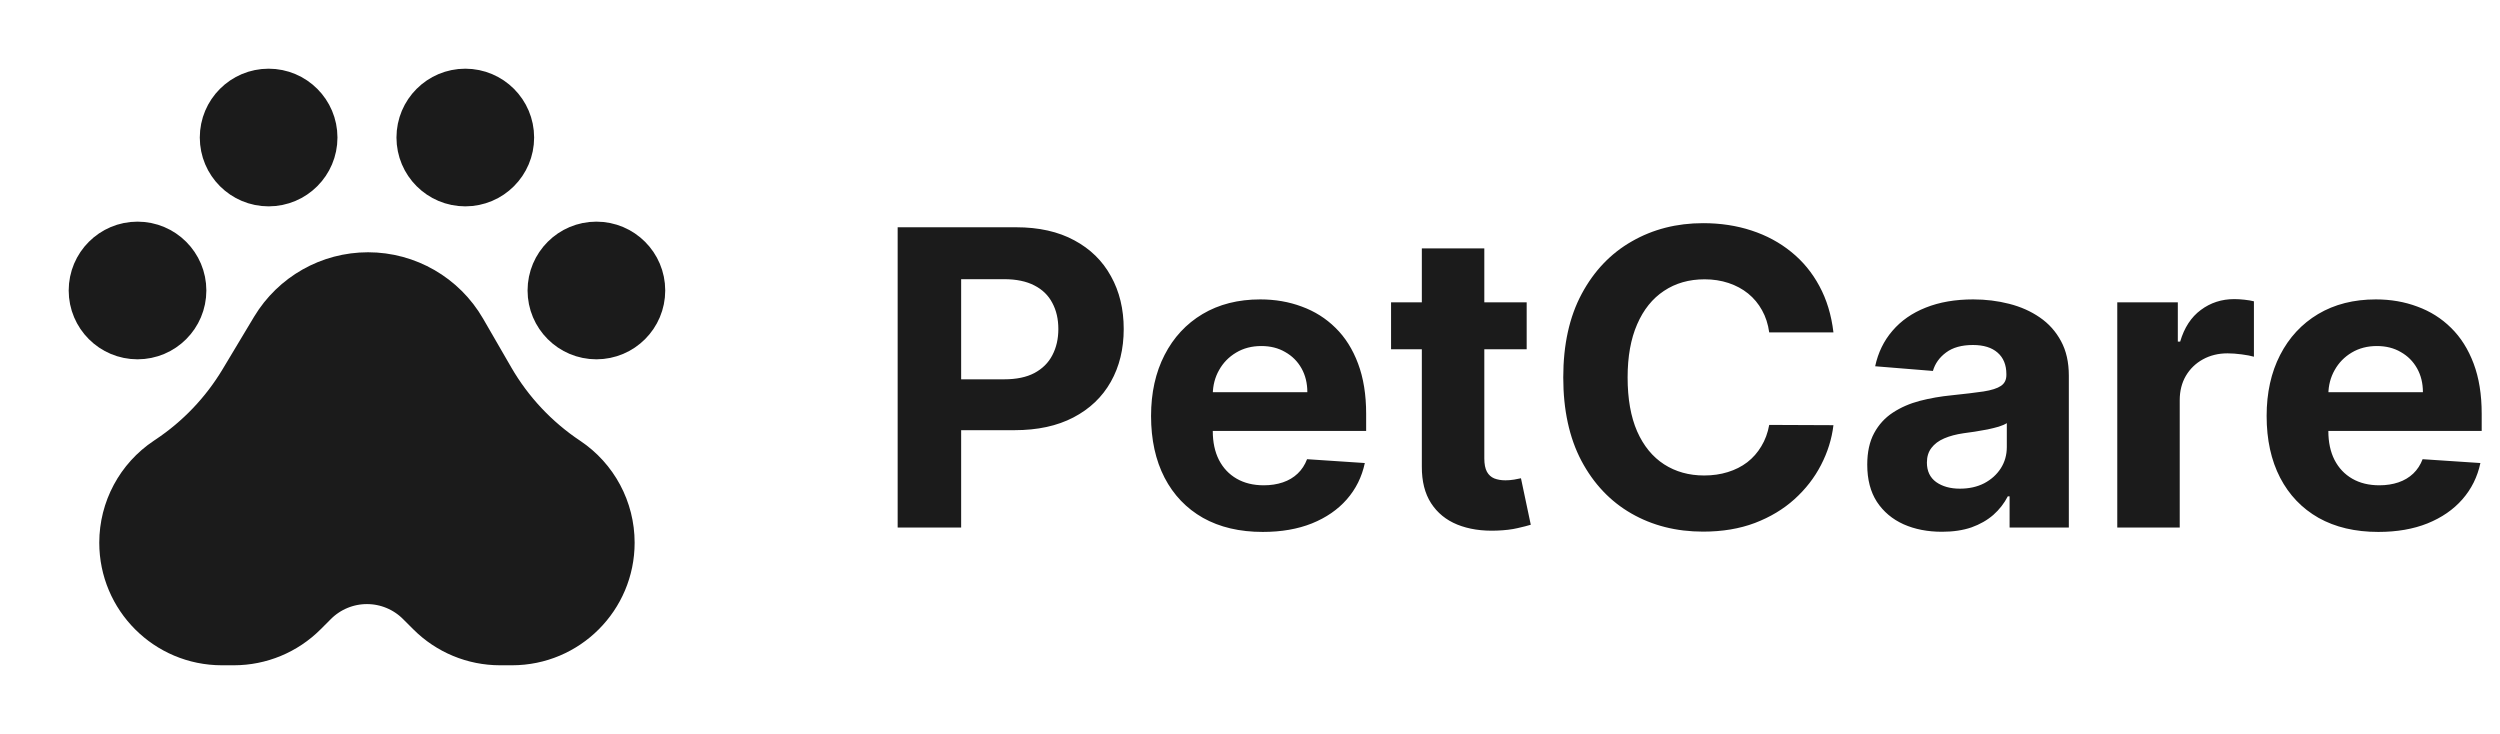
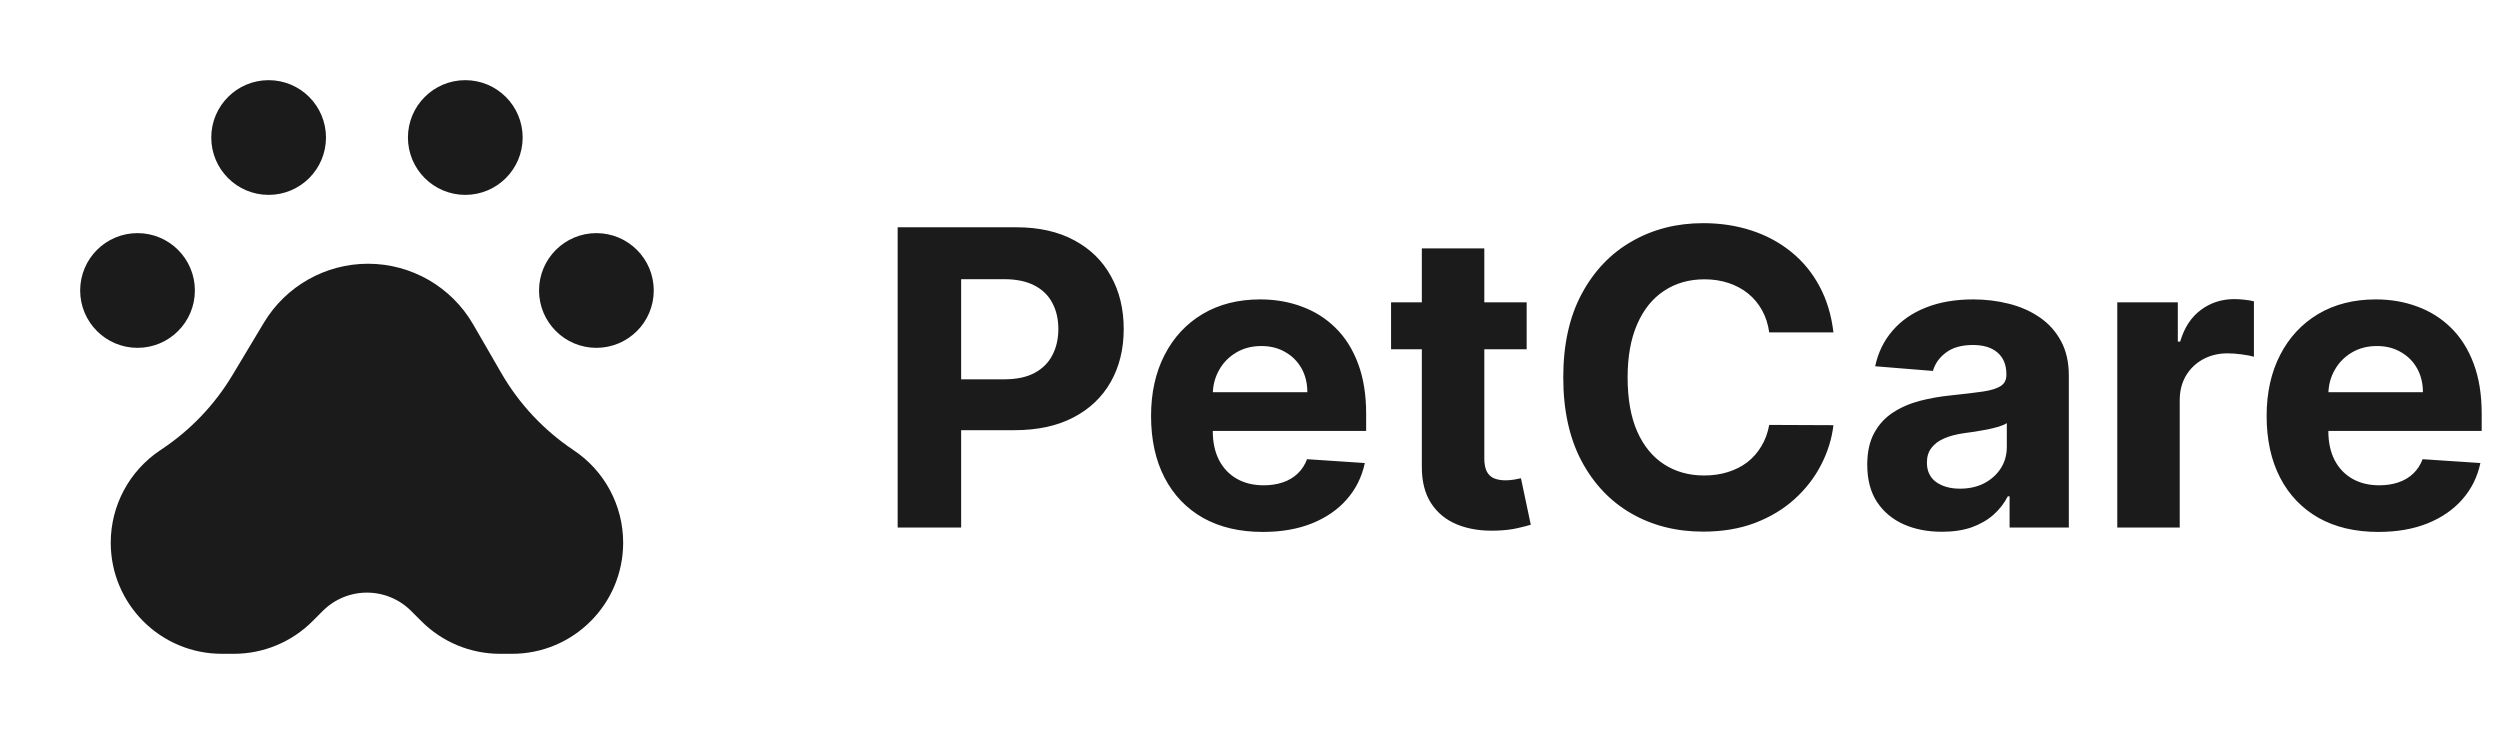
<svg xmlns="http://www.w3.org/2000/svg" width="109" height="32" viewBox="0 0 109 32" fill="none">
-   <path fill-rule="evenodd" clip-rule="evenodd" d="M13.27 26.733L13.722 26.281C14.326 25.677 15.145 25.338 15.999 25.338C16.853 25.338 17.672 25.677 18.276 26.281L18.729 26.733C19.543 27.548 20.648 28.006 21.8 28.006H22.326C24.725 28.006 26.67 26.061 26.67 23.661C26.67 22.209 25.944 20.852 24.736 20.047C23.376 19.14 22.243 17.933 21.425 16.518L20.198 14.395C19.341 12.912 17.759 11.999 16.047 11.999C14.362 11.999 12.801 12.883 11.934 14.327L10.561 16.616C9.75 17.968 8.65 19.122 7.339 19.996L7.263 20.047C6.054 20.852 5.328 22.209 5.328 23.661C5.328 26.061 7.273 28.006 9.673 28.006H10.198C11.35 28.006 12.455 27.548 13.27 26.733Z" fill="#1B1B1B" stroke="#1B1B1B" stroke-width="2" stroke-linecap="round" stroke-linejoin="round" />
-   <circle cx="5.996" cy="12.665" r="2.001" fill="#1B1B1B" stroke="#1B1B1B" stroke-width="2" stroke-linecap="round" stroke-linejoin="round" />
-   <circle cx="26.003" cy="12.665" r="2.001" fill="#1B1B1B" stroke="#1B1B1B" stroke-width="2" stroke-linecap="round" stroke-linejoin="round" />
-   <circle cx="11.712" cy="5.996" r="2.001" fill="#1B1B1B" stroke="#1B1B1B" stroke-width="2" stroke-linecap="round" stroke-linejoin="round" />
-   <circle cx="20.287" cy="5.996" r="2.001" fill="#1B1B1B" stroke="#1B1B1B" stroke-width="2" stroke-linecap="round" stroke-linejoin="round" />
+   <path fillRule="evenodd" clipRule="evenodd" d="M13.27 26.733L13.722 26.281C14.326 25.677 15.145 25.338 15.999 25.338C16.853 25.338 17.672 25.677 18.276 26.281L18.729 26.733C19.543 27.548 20.648 28.006 21.8 28.006H22.326C24.725 28.006 26.67 26.061 26.67 23.661C26.67 22.209 25.944 20.852 24.736 20.047C23.376 19.14 22.243 17.933 21.425 16.518L20.198 14.395C19.341 12.912 17.759 11.999 16.047 11.999C14.362 11.999 12.801 12.883 11.934 14.327L10.561 16.616C9.75 17.968 8.65 19.122 7.339 19.996L7.263 20.047C6.054 20.852 5.328 22.209 5.328 23.661C5.328 26.061 7.273 28.006 9.673 28.006H10.198C11.35 28.006 12.455 27.548 13.27 26.733Z" fill="#1B1B1B" stroke="#1B1B1B" strokeWidth="2" strokeLinecap="round" strokeLinejoin="round" />
+   <circle cx="5.996" cy="12.665" r="2.001" fill="#1B1B1B" stroke="#1B1B1B" strokeWidth="2" strokeLinecap="round" strokeLinejoin="round" />
+   <circle cx="26.003" cy="12.665" r="2.001" fill="#1B1B1B" stroke="#1B1B1B" strokeWidth="2" strokeLinecap="round" strokeLinejoin="round" />
+   <circle cx="11.712" cy="5.996" r="2.001" fill="#1B1B1B" stroke="#1B1B1B" strokeWidth="2" strokeLinecap="round" strokeLinejoin="round" />
+   <circle cx="20.287" cy="5.996" r="2.001" fill="#1B1B1B" stroke="#1B1B1B" strokeWidth="2" strokeLinecap="round" strokeLinejoin="round" />
  <path d="M39.138 23V9.909H44.303C45.295 9.909 46.141 10.099 46.84 10.478C47.539 10.853 48.072 11.375 48.438 12.044C48.809 12.709 48.994 13.476 48.994 14.345C48.994 15.214 48.807 15.982 48.432 16.646C48.057 17.311 47.514 17.829 46.802 18.2C46.094 18.57 45.238 18.756 44.232 18.756H40.94V16.538H43.785C44.318 16.538 44.756 16.446 45.102 16.263C45.451 16.075 45.711 15.818 45.881 15.489C46.056 15.157 46.144 14.776 46.144 14.345C46.144 13.911 46.056 13.531 45.881 13.207C45.711 12.879 45.451 12.626 45.102 12.447C44.752 12.264 44.309 12.172 43.772 12.172H41.906V23H39.138ZM55.057 23.192C54.047 23.192 53.178 22.987 52.449 22.578C51.725 22.165 51.166 21.581 50.775 20.827C50.383 20.068 50.186 19.171 50.186 18.136C50.186 17.126 50.383 16.239 50.775 15.477C51.166 14.714 51.718 14.119 52.43 13.693C53.146 13.267 53.985 13.054 54.949 13.054C55.596 13.054 56.199 13.158 56.758 13.367C57.32 13.572 57.81 13.881 58.228 14.294C58.65 14.707 58.978 15.227 59.212 15.854C59.446 16.476 59.564 17.204 59.564 18.04V18.788H51.273V17.1H57C57 16.708 56.915 16.361 56.745 16.058C56.574 15.756 56.338 15.519 56.035 15.349C55.737 15.174 55.39 15.087 54.993 15.087C54.58 15.087 54.213 15.182 53.894 15.374C53.578 15.562 53.331 15.815 53.152 16.135C52.973 16.45 52.882 16.802 52.877 17.19V18.794C52.877 19.28 52.967 19.7 53.146 20.053C53.329 20.407 53.587 20.68 53.919 20.871C54.252 21.063 54.646 21.159 55.102 21.159C55.404 21.159 55.681 21.116 55.933 21.031C56.184 20.946 56.4 20.818 56.578 20.648C56.758 20.477 56.894 20.268 56.988 20.021L59.506 20.188C59.378 20.793 59.116 21.321 58.72 21.773C58.328 22.22 57.821 22.57 57.199 22.821C56.581 23.068 55.867 23.192 55.057 23.192ZM66.563 13.182V15.227H60.65V13.182H66.563ZM61.992 10.829H64.716V19.983C64.716 20.234 64.754 20.43 64.831 20.571C64.907 20.707 65.014 20.803 65.15 20.859C65.291 20.914 65.453 20.942 65.636 20.942C65.764 20.942 65.892 20.931 66.019 20.91C66.147 20.884 66.245 20.865 66.314 20.852L66.742 22.879C66.606 22.921 66.414 22.97 66.166 23.026C65.919 23.085 65.619 23.121 65.265 23.134C64.609 23.16 64.034 23.072 63.539 22.872C63.049 22.672 62.668 22.361 62.395 21.939C62.123 21.517 61.988 20.984 61.992 20.341V10.829ZM79.938 14.492H77.138C77.087 14.13 76.983 13.808 76.825 13.527C76.668 13.242 76.465 12.999 76.218 12.798C75.971 12.598 75.685 12.445 75.362 12.338C75.042 12.232 74.695 12.178 74.32 12.178C73.642 12.178 73.052 12.347 72.549 12.683C72.046 13.016 71.656 13.501 71.379 14.141C71.102 14.776 70.964 15.547 70.964 16.454C70.964 17.388 71.102 18.172 71.379 18.807C71.66 19.442 72.053 19.921 72.555 20.245C73.058 20.569 73.64 20.731 74.3 20.731C74.671 20.731 75.014 20.682 75.329 20.584C75.649 20.486 75.933 20.343 76.18 20.155C76.427 19.964 76.631 19.732 76.793 19.459C76.96 19.186 77.075 18.875 77.138 18.526L79.938 18.538C79.866 19.139 79.685 19.719 79.395 20.277C79.109 20.831 78.724 21.327 78.238 21.766C77.756 22.201 77.181 22.546 76.512 22.802C75.847 23.053 75.095 23.179 74.256 23.179C73.088 23.179 72.044 22.915 71.124 22.386C70.207 21.858 69.483 21.093 68.95 20.092C68.422 19.09 68.158 17.878 68.158 16.454C68.158 15.027 68.426 13.812 68.963 12.811C69.5 11.81 70.229 11.047 71.149 10.523C72.07 9.994 73.105 9.73 74.256 9.73C75.014 9.73 75.717 9.837 76.365 10.05C77.017 10.263 77.594 10.574 78.097 10.983C78.6 11.388 79.009 11.884 79.325 12.472C79.644 13.06 79.849 13.734 79.938 14.492ZM84.671 23.185C84.045 23.185 83.487 23.077 82.997 22.859C82.507 22.638 82.119 22.312 81.834 21.881C81.552 21.447 81.412 20.905 81.412 20.258C81.412 19.712 81.512 19.254 81.712 18.884C81.912 18.513 82.185 18.215 82.53 17.989C82.875 17.763 83.267 17.592 83.706 17.477C84.15 17.362 84.614 17.281 85.1 17.234C85.671 17.175 86.131 17.119 86.481 17.068C86.83 17.013 87.084 16.932 87.241 16.825C87.399 16.719 87.478 16.561 87.478 16.352V16.314C87.478 15.909 87.35 15.596 87.094 15.374C86.843 15.153 86.485 15.042 86.02 15.042C85.53 15.042 85.14 15.151 84.85 15.368C84.561 15.581 84.369 15.849 84.275 16.173L81.757 15.969C81.885 15.372 82.136 14.857 82.511 14.422C82.886 13.983 83.37 13.646 83.962 13.412C84.559 13.173 85.249 13.054 86.033 13.054C86.579 13.054 87.1 13.118 87.599 13.246C88.102 13.374 88.547 13.572 88.935 13.84C89.327 14.109 89.636 14.454 89.862 14.876C90.088 15.293 90.201 15.794 90.201 16.378V23H87.618V21.639H87.541C87.384 21.945 87.173 22.216 86.909 22.45C86.644 22.68 86.327 22.861 85.956 22.994C85.586 23.121 85.157 23.185 84.671 23.185ZM85.451 21.306C85.852 21.306 86.206 21.227 86.512 21.07C86.819 20.908 87.06 20.69 87.235 20.418C87.409 20.145 87.497 19.836 87.497 19.491V18.449C87.412 18.504 87.294 18.555 87.145 18.602C87 18.645 86.836 18.685 86.653 18.724C86.47 18.758 86.287 18.79 86.103 18.82C85.92 18.845 85.754 18.869 85.605 18.89C85.285 18.937 85.006 19.011 84.767 19.114C84.529 19.216 84.343 19.354 84.211 19.529C84.079 19.7 84.013 19.913 84.013 20.168C84.013 20.539 84.147 20.822 84.416 21.018C84.689 21.21 85.034 21.306 85.451 21.306ZM92.313 23V13.182H94.953V14.895H95.055C95.234 14.286 95.535 13.825 95.957 13.514C96.379 13.199 96.864 13.041 97.414 13.041C97.55 13.041 97.697 13.05 97.855 13.067C98.013 13.084 98.151 13.107 98.271 13.137V15.553C98.143 15.515 97.966 15.481 97.74 15.451C97.514 15.421 97.308 15.406 97.12 15.406C96.719 15.406 96.362 15.494 96.046 15.668C95.735 15.839 95.488 16.077 95.305 16.384C95.126 16.691 95.036 17.045 95.036 17.445V23H92.313ZM103.696 23.192C102.686 23.192 101.817 22.987 101.088 22.578C100.363 22.165 99.805 21.581 99.413 20.827C99.021 20.068 98.825 19.171 98.825 18.136C98.825 17.126 99.021 16.239 99.413 15.477C99.805 14.714 100.357 14.119 101.069 13.693C101.785 13.267 102.624 13.054 103.587 13.054C104.235 13.054 104.838 13.158 105.396 13.367C105.959 13.572 106.449 13.881 106.866 14.294C107.288 14.707 107.616 15.227 107.851 15.854C108.085 16.476 108.202 17.204 108.202 18.04V18.788H99.912V17.1H105.639C105.639 16.708 105.554 16.361 105.383 16.058C105.213 15.756 104.976 15.519 104.674 15.349C104.376 15.174 104.028 15.087 103.632 15.087C103.219 15.087 102.852 15.182 102.532 15.374C102.217 15.562 101.97 15.815 101.791 16.135C101.612 16.45 101.52 16.802 101.516 17.19V18.794C101.516 19.28 101.606 19.7 101.785 20.053C101.968 20.407 102.226 20.68 102.558 20.871C102.89 21.063 103.285 21.159 103.741 21.159C104.043 21.159 104.32 21.116 104.572 21.031C104.823 20.946 105.038 20.818 105.217 20.648C105.396 20.477 105.532 20.268 105.626 20.021L108.145 20.188C108.017 20.793 107.755 21.321 107.358 21.773C106.966 22.22 106.459 22.57 105.837 22.821C105.219 23.068 104.506 23.192 103.696 23.192Z" fill="#1B1B1B" />
</svg>
